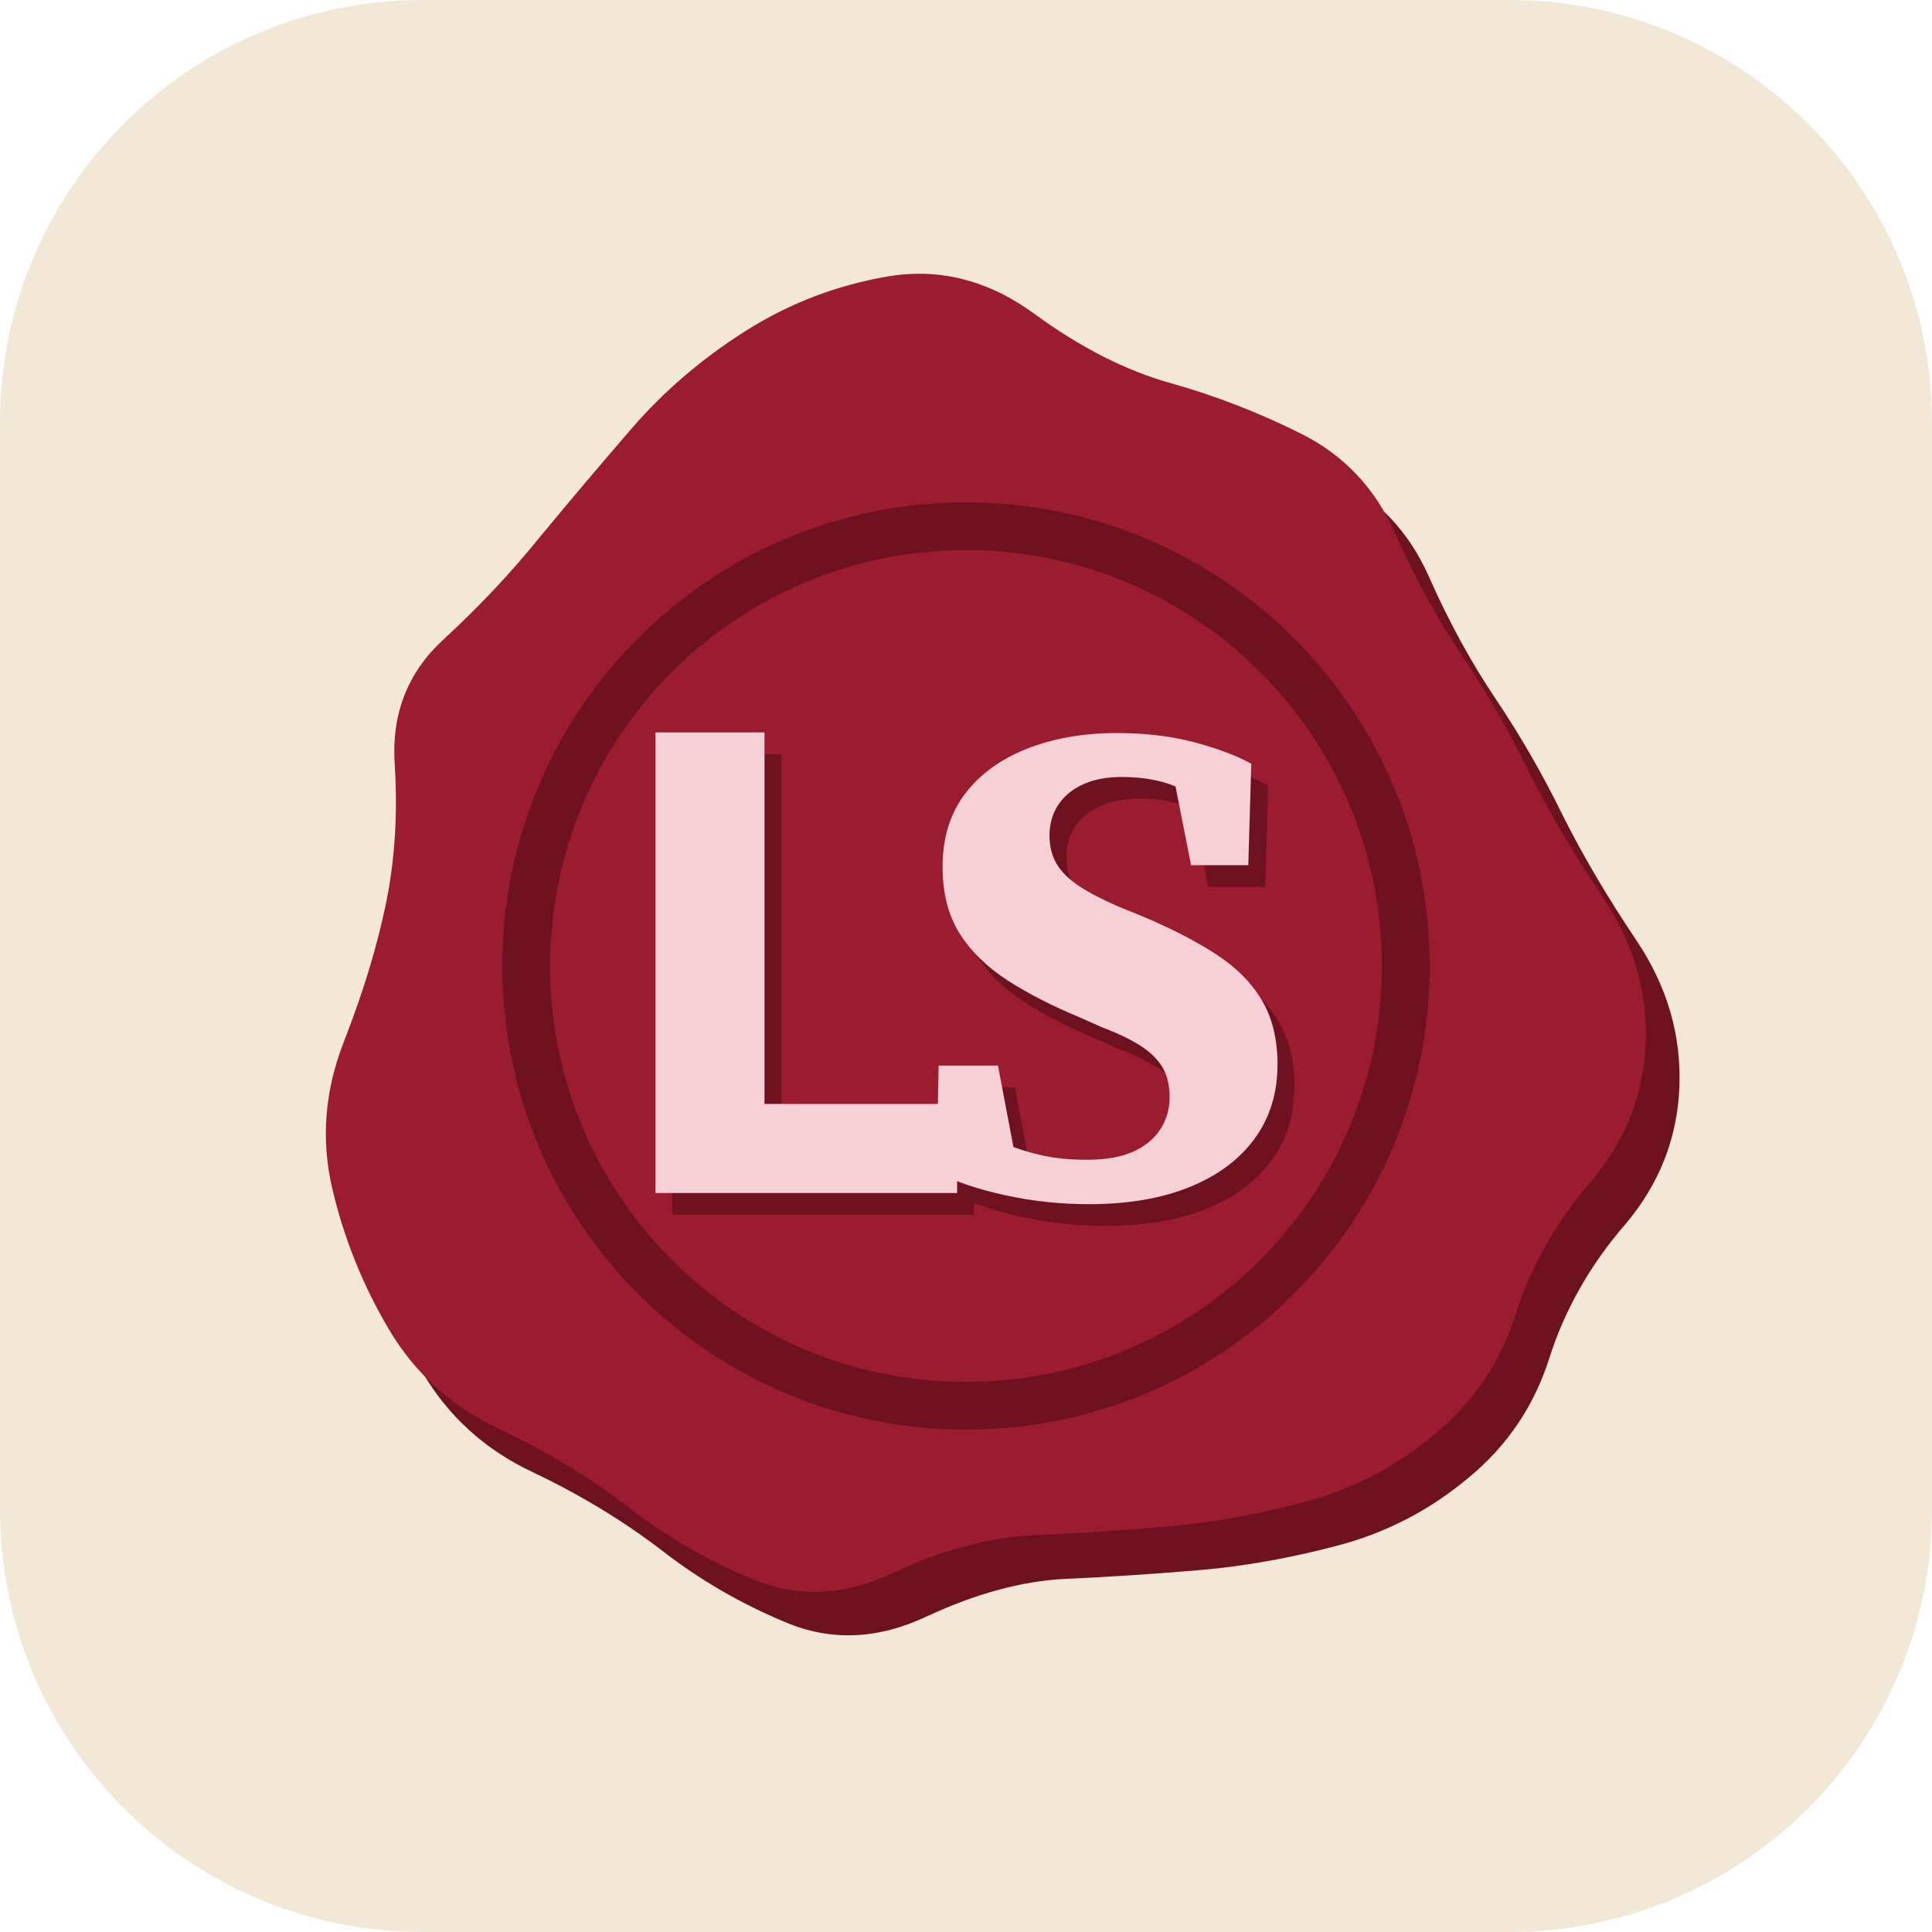
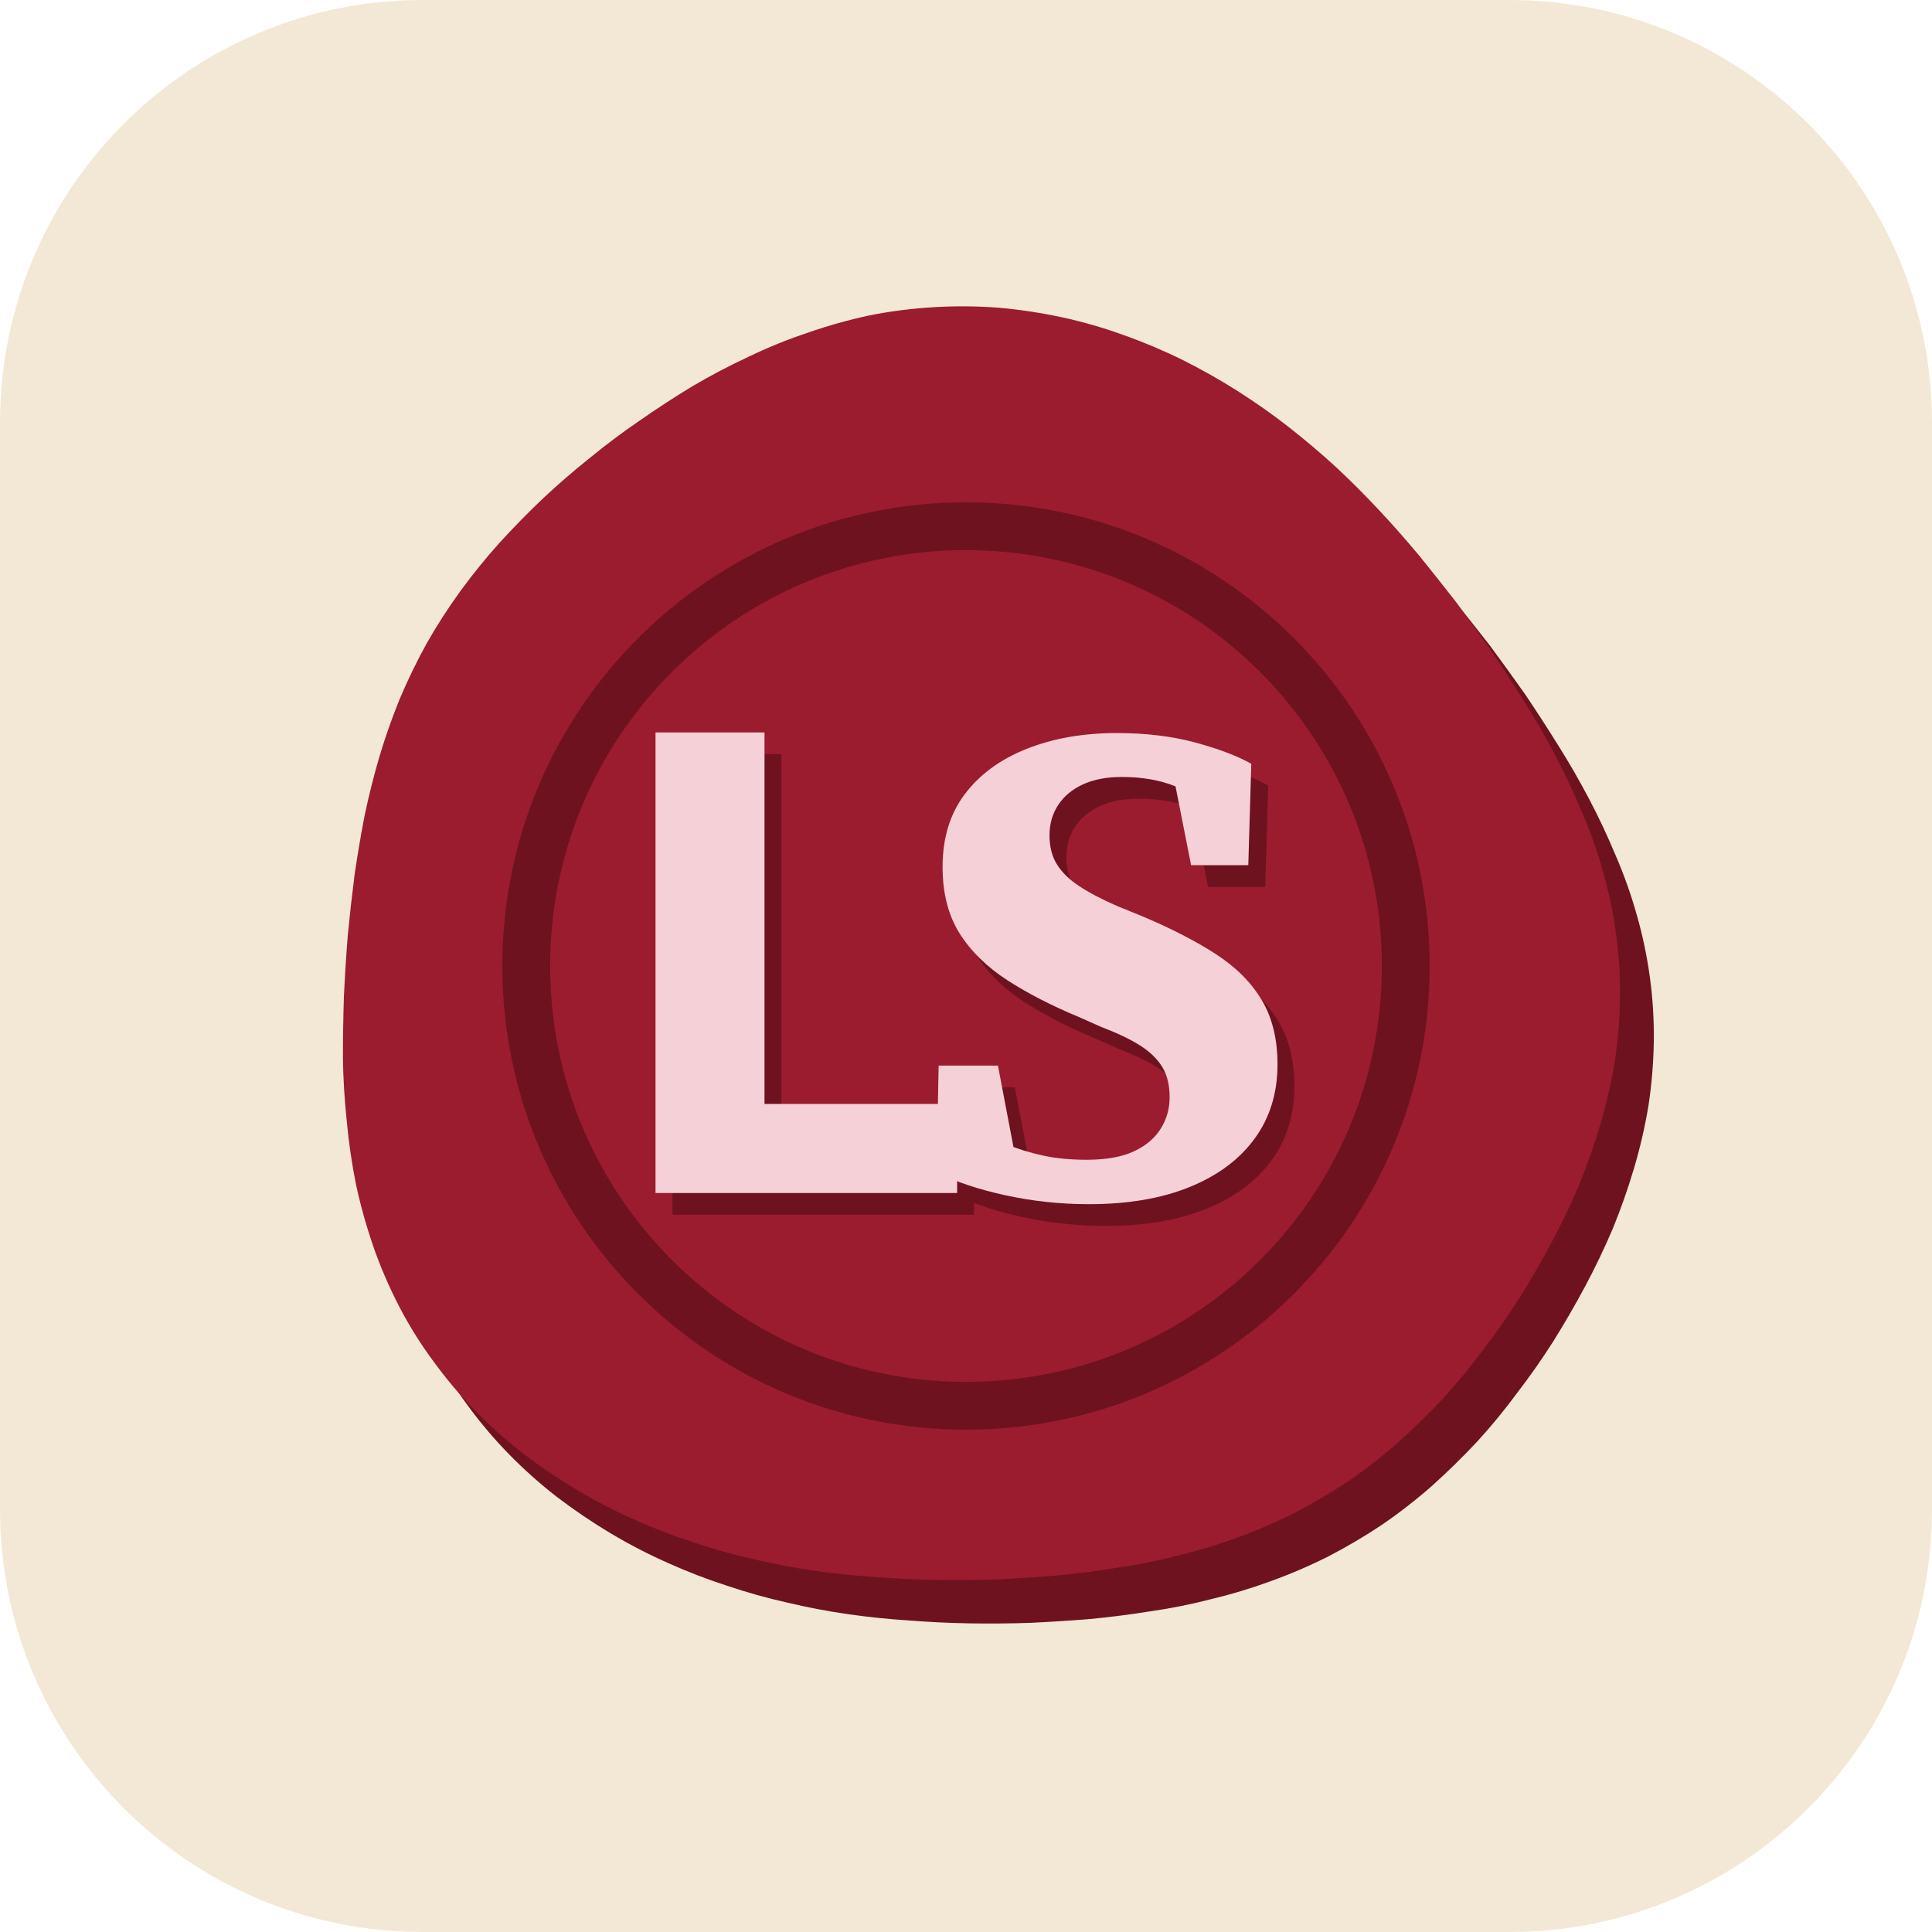
<svg xmlns="http://www.w3.org/2000/svg" viewBox="0 0 32 32">
  <defs>
    <g id="ls">
      <path transform="translate(8.828 20.7) scale(0.0064 -0.0064)" d="M116.2 0V1490H468.8V288.1H1091.9V0Z" />
      <path transform="translate(14.7974 20.7) scale(0.0141 -0.0141)" d="M265.7 -16.4Q202.9 -16.4 143 -3.3Q83 9.8 42.1 30.6L45.1 187.1H132.2L161.9 31.2L90.5 43V97.6Q118.1 82.6 144.1 71.8Q170.1 61 198.8 54.9Q227.4 48.8 262.3 48.8Q305.1 48.8 331.4 61Q357.8 73.1 371 94.1Q384.3 115.1 384.3 140.6Q384.3 166.9 373.8 184.5Q363.3 202.1 341.9 216Q320.6 229.8 284.4 243.6L252.3 257.9Q191.2 283.2 145.9 312.5Q100.6 341.9 75.7 381.5Q50.9 421.1 50.9 478.9Q50.9 542.6 83.7 585.9Q116.5 629.3 174.7 652.3Q232.9 675.4 306.9 675.4Q369.9 675.4 421.2 661.7Q472.5 647.9 504.2 630.3L499.8 481.4H415.8L386.5 629.7L460.4 614.8V560.7Q425.4 584 392 597.4Q358.6 610.9 313.9 610.9Q281.1 610.9 257.4 600.2Q233.8 589.5 220.8 570Q207.9 550.5 207.9 525.2Q207.9 500.2 218.8 482.6Q229.6 465 251.7 450.5Q273.8 435.9 308.9 420.7L343.4 406.7Q407.2 379.8 451.7 351.1Q496.3 322.3 519.5 283.4Q542.7 244.5 542.7 189Q542.7 125.8 509.2 80Q475.8 34.1 413.9 8.9Q352 -16.4 265.7 -16.4Z" />
    </g>
  </defs>
  <rect width="32" height="32" rx="7" fill="#f2e8d5" />
  <g transform="translate(3.2 3.2) scale(0.8)">
-     <path d="M29.90 15.50Q30.83 16.90 30.77 18.50Q30.71 20.10 29.64 21.36Q28.56 22.61 28.08 24.11Q27.61 25.60 26.41 26.59Q25.22 27.59 23.73 27.99Q22.23 28.39 20.81 28.51Q19.38 28.63 18.04 28.69Q16.70 28.76 15.18 29.47Q13.67 30.18 12.27 29.59Q10.87 29.01 9.69 28.09Q8.50 27.18 7.03 26.48Q5.56 25.79 4.75 24.42Q3.94 23.05 3.58 21.51Q3.22 19.98 3.83 18.44Q4.43 16.90 4.70 15.56Q4.97 14.22 4.87 12.69Q4.78 11.16 5.87 10.15Q6.97 9.14 7.86 8.04Q8.76 6.95 9.77 5.78Q10.78 4.61 12.14 3.75Q13.50 2.89 15.10 2.62Q16.70 2.36 18.12 3.40Q19.54 4.44 20.93 4.83Q22.32 5.22 23.64 5.88Q24.96 6.54 25.58 7.93Q26.20 9.33 26.96 10.46Q27.72 11.59 28.34 12.85Q28.96 14.10 29.90 15.50z" fill="#6e1220" />
-     <path d="M29.20 14.60Q30.13 16.00 30.07 17.60Q30.01 19.20 28.94 20.46Q27.86 21.71 27.38 23.21Q26.91 24.70 25.71 25.69Q24.52 26.69 23.03 27.09Q21.53 27.49 20.11 27.61Q18.68 27.73 17.34 27.79Q16.00 27.86 14.48 28.57Q12.97 29.28 11.57 28.69Q10.17 28.11 8.99 27.19Q7.80 26.28 6.33 25.58Q4.86 24.89 4.05 23.52Q3.24 22.15 2.88 20.61Q2.52 19.08 3.13 17.54Q3.73 16.00 4.00 14.66Q4.27 13.32 4.17 11.79Q4.08 10.26 5.17 9.25Q6.27 8.24 7.16 7.14Q8.06 6.05 9.07 4.88Q10.08 3.71 11.44 2.85Q12.80 1.99 14.40 1.72Q16.00 1.46 17.42 2.50Q18.84 3.54 20.23 3.93Q21.62 4.32 22.94 4.98Q24.26 5.64 24.88 7.03Q25.50 8.43 26.26 9.56Q27.02 10.69 27.64 11.95Q28.26 13.20 29.20 14.60z" fill="#9b1c2e" />
+     <path d="M30.16 16.24Q30.25 16.90 30.24 17.57Q30.23 18.23 30.13 18.89Q30.02 19.55 29.83 20.19Q29.64 20.83 29.39 21.44Q29.13 22.05 28.82 22.63Q28.51 23.21 28.16 23.77Q27.81 24.32 27.41 24.84Q27.02 25.37 26.58 25.85Q26.13 26.33 25.64 26.77Q25.15 27.20 24.61 27.57Q24.07 27.93 23.49 28.23Q22.91 28.52 22.30 28.74Q21.70 28.96 21.07 29.11Q20.45 29.27 19.82 29.36Q19.20 29.46 18.57 29.52Q17.95 29.57 17.32 29.60Q16.70 29.62 16.07 29.61Q15.45 29.60 14.82 29.55Q14.19 29.51 13.56 29.42Q12.93 29.33 12.30 29.18Q11.67 29.04 11.05 28.83Q10.43 28.63 9.83 28.36Q9.22 28.09 8.65 27.75Q8.08 27.41 7.54 27.00Q7.01 26.59 6.54 26.11Q6.07 25.63 5.67 25.08Q5.27 24.54 4.96 23.94Q4.65 23.34 4.43 22.71Q4.21 22.07 4.07 21.42Q3.94 20.77 3.88 20.12Q3.81 19.46 3.80 18.82Q3.80 18.17 3.82 17.54Q3.85 16.90 3.90 16.27Q3.96 15.65 4.04 15.02Q4.13 14.40 4.25 13.78Q4.38 13.16 4.56 12.55Q4.74 11.95 4.98 11.36Q5.23 10.77 5.54 10.21Q5.86 9.65 6.23 9.14Q6.61 8.62 7.04 8.14Q7.47 7.67 7.93 7.23Q8.40 6.79 8.90 6.39Q9.40 5.98 9.94 5.61Q10.47 5.24 11.03 4.90Q11.59 4.57 12.19 4.29Q12.79 4.00 13.42 3.79Q14.05 3.57 14.70 3.43Q15.36 3.30 16.03 3.26Q16.70 3.22 17.37 3.27Q18.04 3.33 18.69 3.47Q19.34 3.61 19.97 3.84Q20.59 4.06 21.18 4.35Q21.78 4.65 22.33 5.00Q22.88 5.35 23.38 5.74Q23.89 6.14 24.36 6.57Q24.82 7.00 25.25 7.46Q25.68 7.92 26.08 8.40Q26.47 8.88 26.85 9.37Q27.22 9.87 27.58 10.38Q27.93 10.90 28.26 11.43Q28.60 11.97 28.90 12.54Q29.20 13.11 29.45 13.71Q29.71 14.31 29.89 14.95Q30.07 15.58 30.16 16.24z" fill="#6e1220" />
+     <path d="M29.46 15.34Q29.55 16.00 29.54 16.67Q29.53 17.33 29.43 17.99Q29.32 18.65 29.13 19.29Q28.94 19.93 28.69 20.54Q28.43 21.15 28.12 21.73Q27.81 22.31 27.46 22.87Q27.11 23.42 26.71 23.94Q26.32 24.47 25.88 24.95Q25.43 25.43 24.94 25.87Q24.45 26.30 23.91 26.67Q23.37 27.03 22.79 27.33Q22.21 27.62 21.60 27.84Q21.00 28.06 20.37 28.21Q19.75 28.37 19.12 28.46Q18.50 28.56 17.87 28.62Q17.25 28.67 16.62 28.70Q16.00 28.72 15.37 28.71Q14.75 28.70 14.12 28.65Q13.49 28.61 12.86 28.52Q12.23 28.43 11.60 28.28Q10.97 28.14 10.35 27.93Q9.73 27.73 9.13 27.46Q8.52 27.19 7.95 26.85Q7.38 26.51 6.84 26.10Q6.31 25.69 5.84 25.21Q5.37 24.73 4.97 24.18Q4.57 23.64 4.26 23.04Q3.95 22.44 3.73 21.81Q3.51 21.17 3.37 20.52Q3.24 19.87 3.18 19.22Q3.11 18.56 3.10 17.92Q3.10 17.27 3.12 16.64Q3.15 16.00 3.20 15.37Q3.26 14.75 3.34 14.12Q3.43 13.50 3.55 12.88Q3.68 12.26 3.86 11.65Q4.04 11.05 4.28 10.46Q4.53 9.87 4.84 9.31Q5.16 8.75 5.53 8.24Q5.91 7.72 6.34 7.24Q6.77 6.77 7.23 6.33Q7.70 5.89 8.20 5.49Q8.70 5.08 9.24 4.71Q9.77 4.34 10.33 4.00Q10.89 3.67 11.49 3.39Q12.09 3.10 12.72 2.89Q13.35 2.67 14.00 2.53Q14.66 2.40 15.33 2.36Q16.00 2.32 16.67 2.37Q17.34 2.43 17.99 2.57Q18.64 2.71 19.27 2.94Q19.89 3.16 20.48 3.45Q21.08 3.75 21.63 4.10Q22.18 4.45 22.68 4.84Q23.19 5.24 23.66 5.67Q24.12 6.10 24.55 6.56Q24.98 7.02 25.38 7.50Q25.77 7.98 26.15 8.47Q26.52 8.97 26.88 9.48Q27.23 10.00 27.56 10.53Q27.90 11.07 28.20 11.64Q28.50 12.21 28.75 12.81Q29.01 13.41 29.19 14.05Q29.37 14.68 29.46 15.34z" fill="#9b1c2e" />
    <circle cx="16" cy="16" r="9.6" fill="#6e1220" />
    <circle cx="16" cy="16" r="8.61" fill="#9b1c2e" />
    <use href="#ls" fill="#6e1220" transform="translate(.35 .45)" />
    <use href="#ls" fill="#f5d0d6" />
  </g>
</svg>
